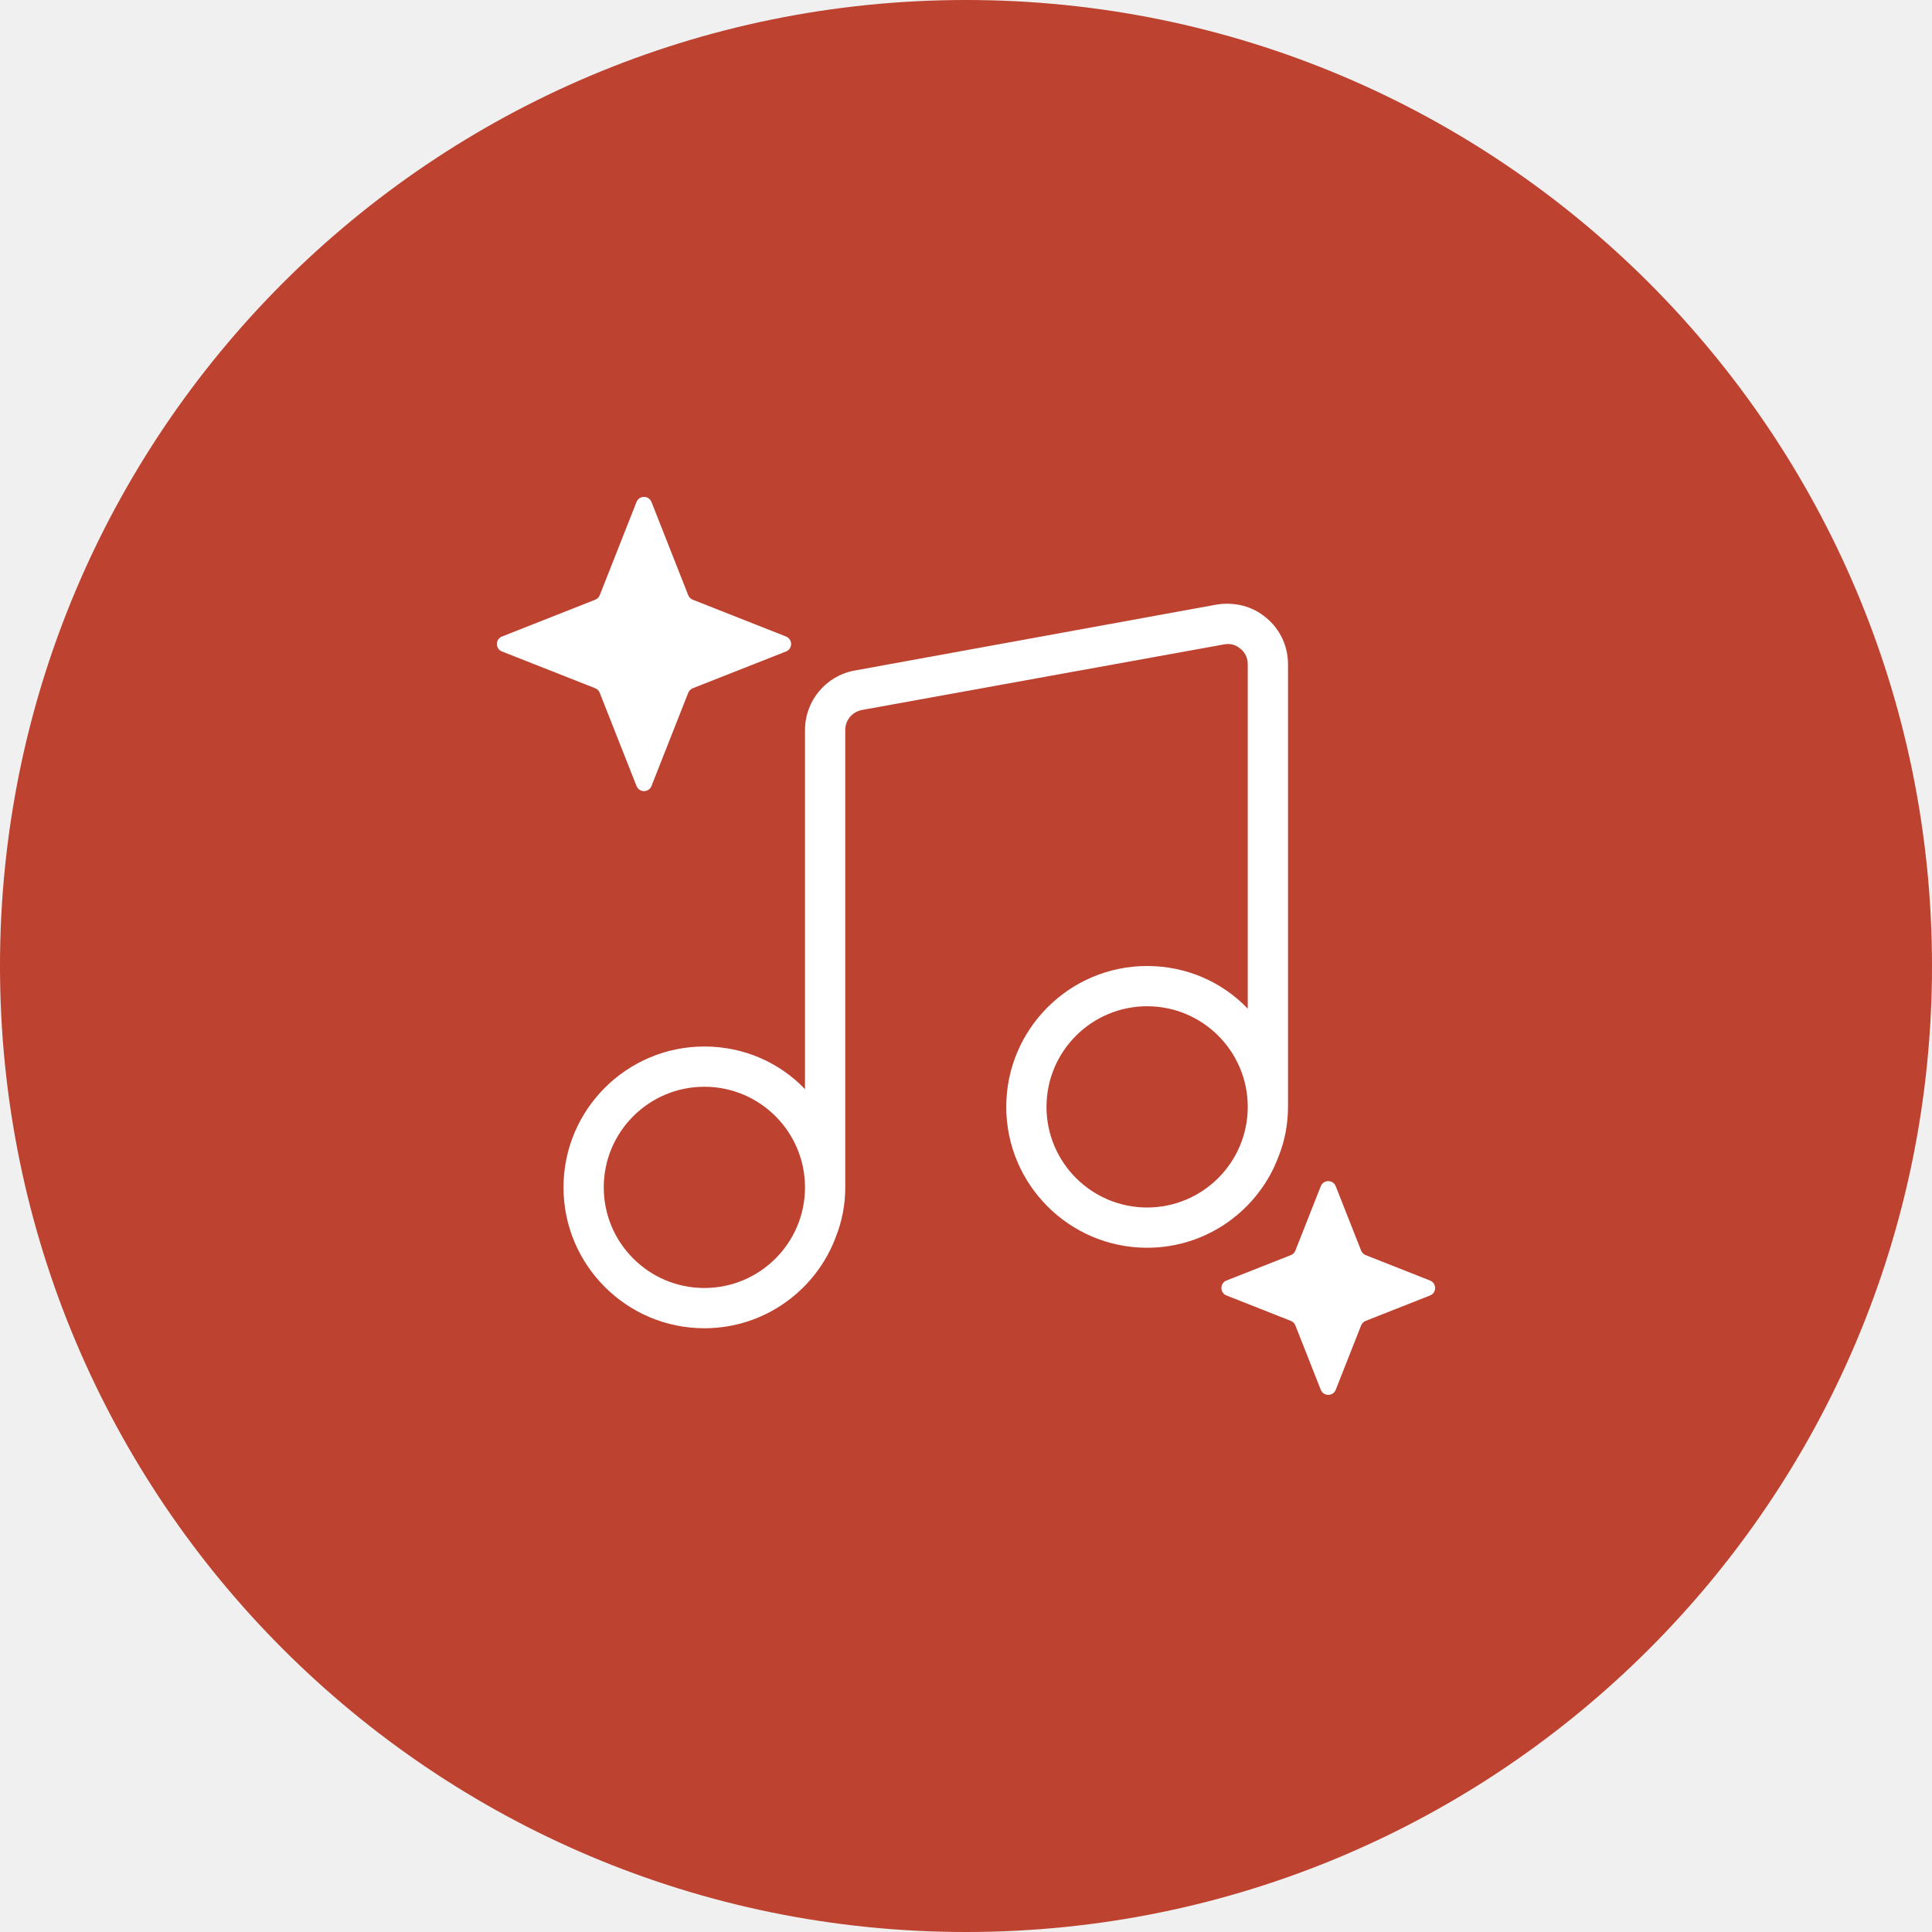
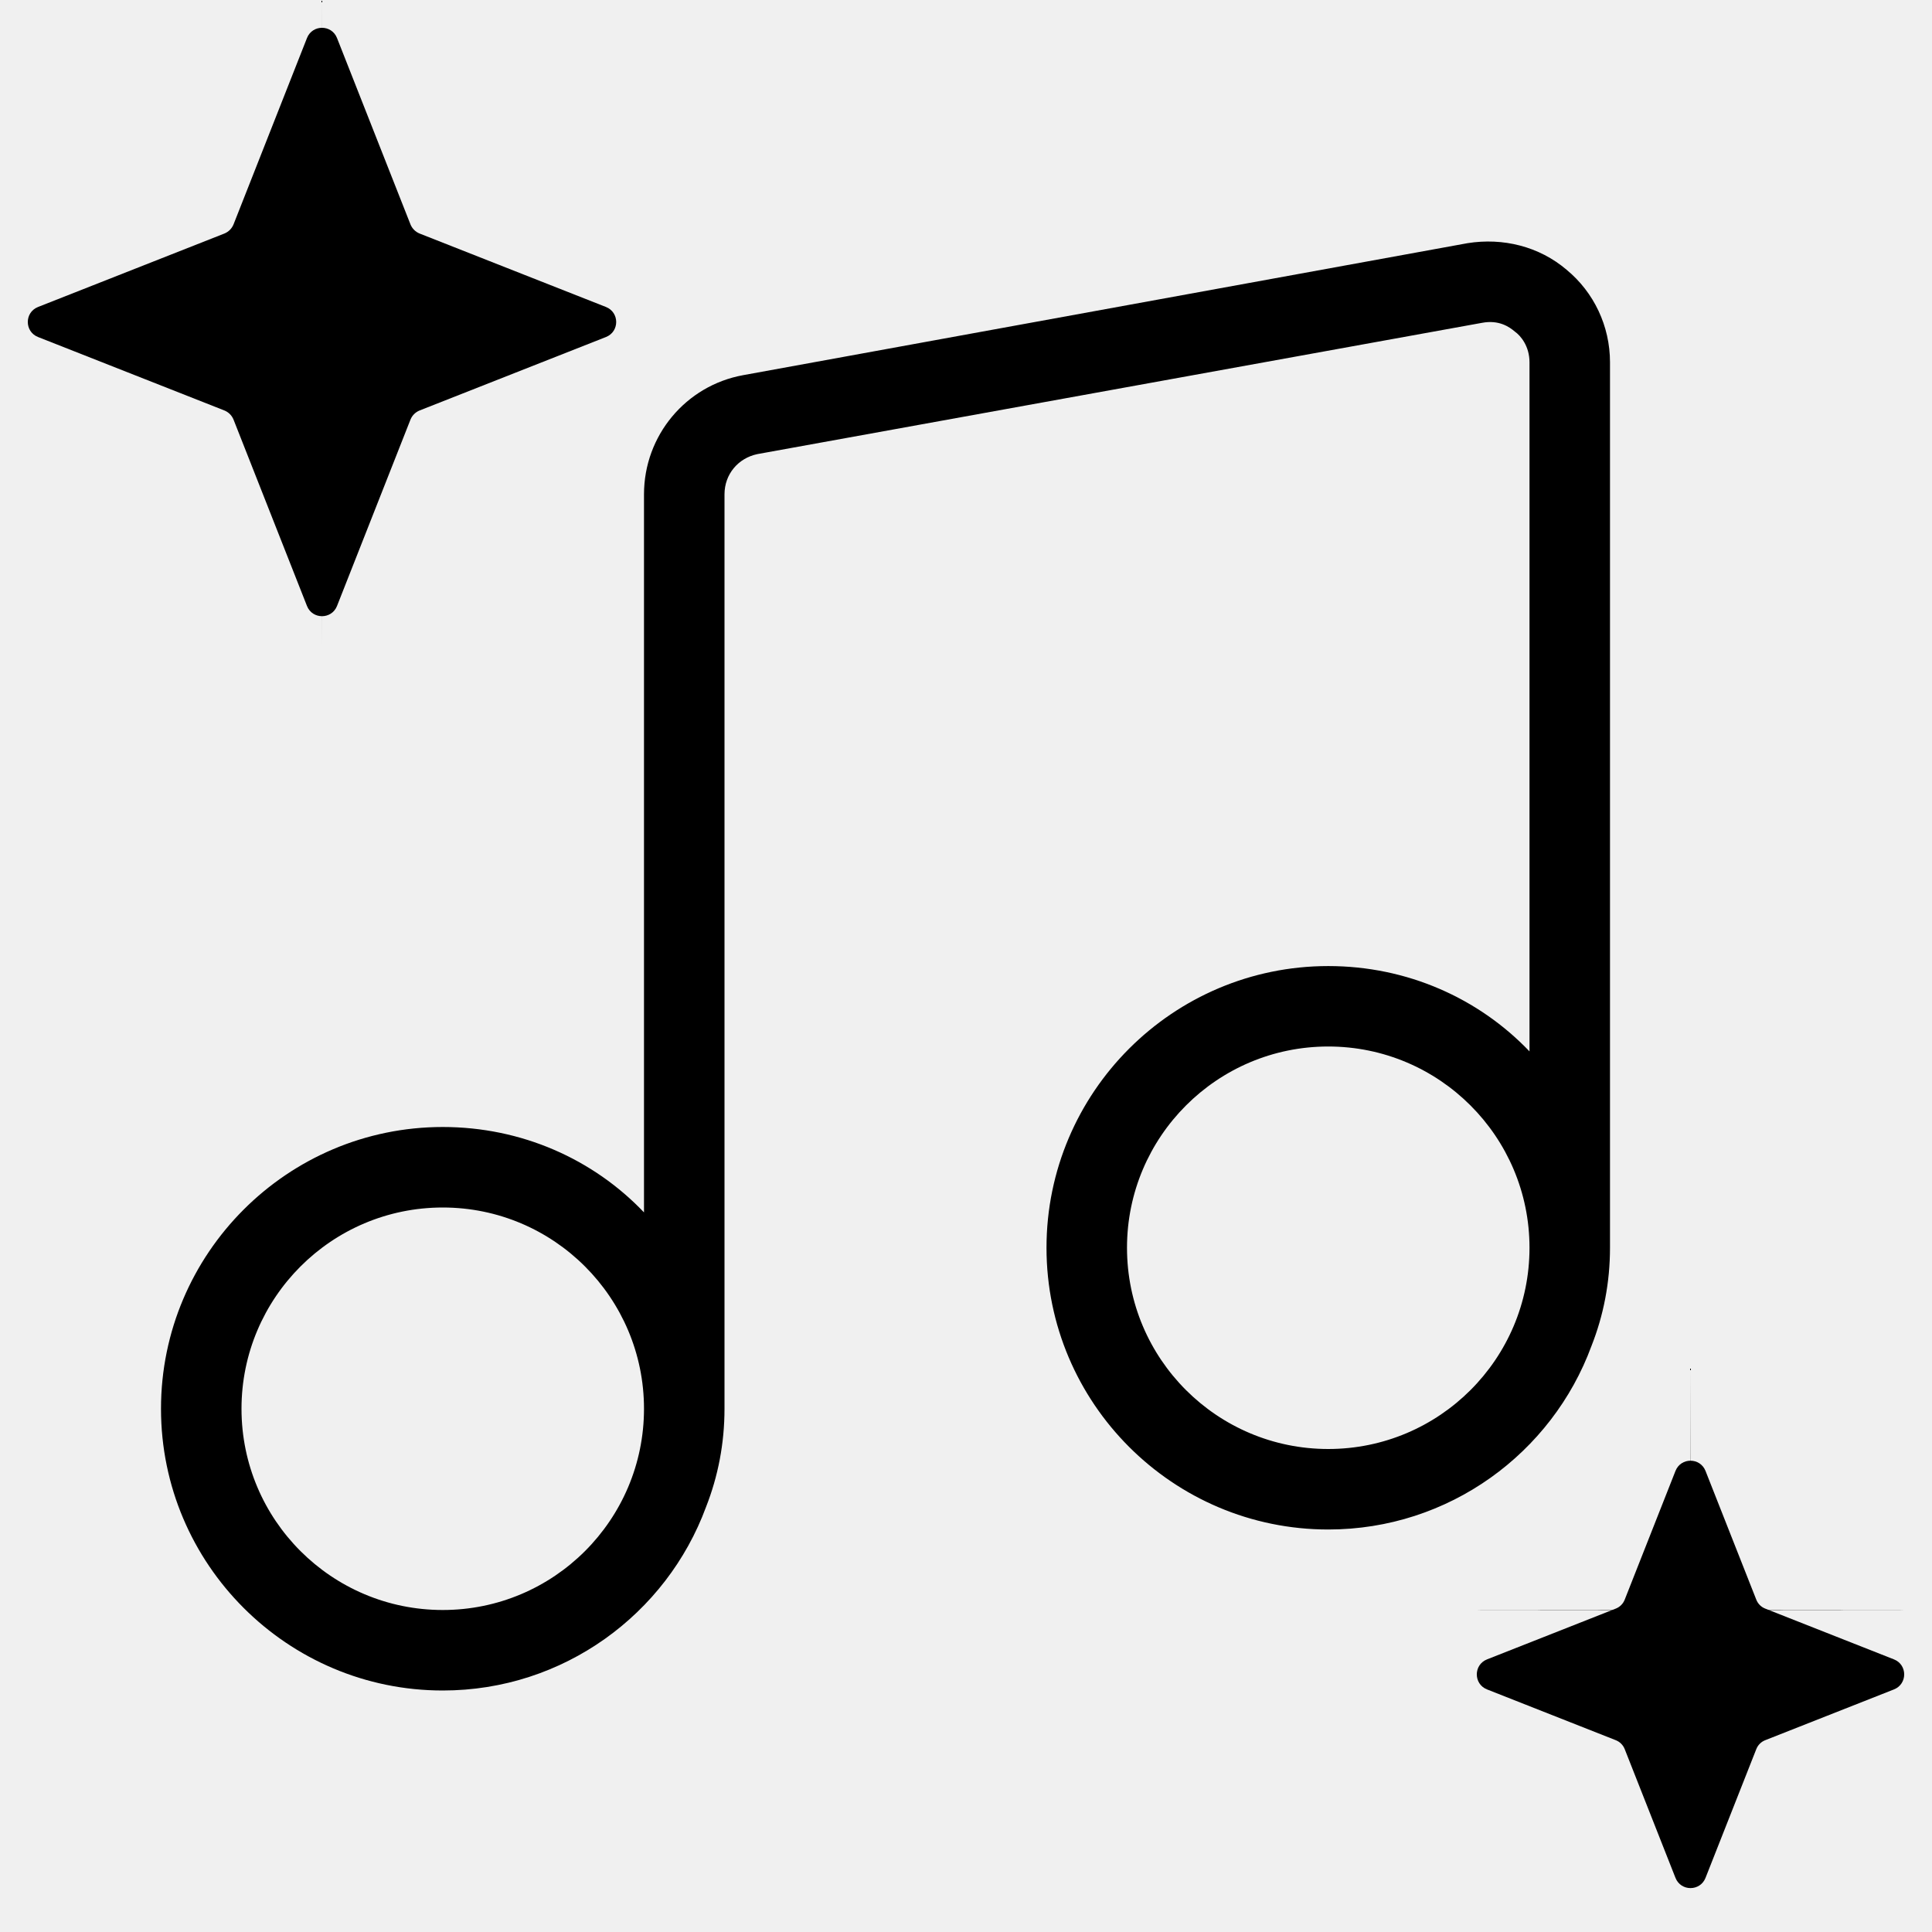
- <svg xmlns="http://www.w3.org/2000/svg" width="48" height="48" viewBox="0 0 48 48" fill="none">
-   <rect width="48" height="48" rx="24" fill="#BD4230" />
-   <path d="M31.46 15.35C31.12 15.06 30.67 14.95 30.23 15.02L21.23 16.66C20.52 16.79 20 17.41 20 18.14V27.06C19.37 26.4 18.48 26 17.5 26C15.57 26 14 27.57 14 29.5C14 31.43 15.57 33 17.5 33C19 33 20.28 32.05 20.77 30.72C20.92 30.34 21 29.93 21 29.5V18.14C21 17.89 21.17 17.69 21.41 17.64L30.41 16.01C30.62 15.97 30.75 16.06 30.82 16.12C30.89 16.17 31 16.3 31 16.5V25.06C30.37 24.4 29.48 24 28.5 24C26.57 24 25 25.57 25 27.5C25 29.43 26.57 31 28.5 31C30 31 31.28 30.05 31.77 28.72C31.92 28.34 32 27.93 32 27.5V16.5C32 16.05 31.8 15.63 31.46 15.35ZM17.5 32C16.12 32 15 30.88 15 29.5C15 28.12 16.12 27 17.5 27C18.88 27 20 28.12 20 29.5C20 30.88 18.88 32 17.5 32ZM28.5 30C27.12 30 26 28.88 26 27.5C26 26.12 27.12 25 28.5 25C29.88 25 31 26.12 31 27.5C31 28.88 29.88 30 28.5 30Z" fill="white" />
-   <path d="M15.814 12.472C15.88 12.303 16.119 12.303 16.186 12.472L17.099 14.788C17.12 14.839 17.161 14.88 17.212 14.9L19.528 15.814C19.697 15.88 19.697 16.119 19.528 16.186L17.212 17.099C17.161 17.12 17.12 17.161 17.099 17.212L16.186 19.528C16.119 19.697 15.88 19.697 15.814 19.528L14.9 17.212C14.88 17.161 14.839 17.12 14.788 17.099L12.472 16.186C12.303 16.119 12.303 15.88 12.472 15.814L14.788 14.9C14.839 14.88 14.88 14.839 14.9 14.788L15.814 12.472Z" fill="white" />
-   <path d="M32.814 29.472C32.88 29.303 33.12 29.303 33.186 29.472L33.817 31.071C33.837 31.122 33.878 31.163 33.929 31.183L35.528 31.814C35.697 31.881 35.697 32.12 35.528 32.186L33.929 32.817C33.878 32.837 33.837 32.878 33.817 32.929L33.186 34.528C33.12 34.697 32.88 34.697 32.814 34.528L32.183 32.929C32.163 32.878 32.122 32.837 32.071 32.817L30.472 32.186C30.303 32.12 30.303 31.881 30.472 31.814L32.071 31.183C32.122 31.163 32.163 31.122 32.183 31.071L32.814 29.472Z" fill="white" />
+ <svg xmlns="http://www.w3.org/2000/svg" width="30" height="30" viewBox="0 0 30 30" fill="none">
+   <g clip-path="url(#clip0_3945_40146)">
+     <path d="M24.325 4.188C23.9 3.826 23.337 3.688 22.788 3.776L11.537 5.826C10.65 5.988 10 6.763 10 7.676V18.826C9.213 18 8.1 17.5 6.875 17.5C4.463 17.5 2.5 19.463 2.5 21.875C2.5 24.288 4.463 26.25 6.875 26.25C8.75 26.25 10.35 25.063 10.963 23.401C11.15 22.925 11.25 22.413 11.25 21.875V7.676C11.25 7.363 11.463 7.113 11.762 7.051L23.012 5.013C23.275 4.963 23.438 5.076 23.525 5.151C23.613 5.213 23.75 5.376 23.75 5.626V16.326C22.962 15.501 21.85 15.001 20.625 15.001C18.212 15.001 16.25 16.963 16.25 19.375C16.25 21.788 18.212 23.75 20.625 23.75C22.5 23.75 24.1 22.563 24.712 20.901C24.9 20.425 25 19.913 25 19.375V5.626C25 5.063 24.75 4.538 24.325 4.188ZM6.875 25C5.15 25 3.75 23.601 3.75 21.875C3.75 20.151 5.15 18.75 6.875 18.75C8.6 18.75 10 20.151 10 21.875C10 23.601 8.6 25 6.875 25ZM20.625 22.5C18.9 22.5 17.5 21.101 17.5 19.375C17.5 17.651 18.9 16.25 20.625 16.25C22.35 16.25 23.75 17.651 23.75 19.375C23.75 21.101 22.35 22.5 20.625 22.5Z" fill="black" />
+     <path d="M5 0L5.003 4.747C5.003 4.885 5.115 4.997 5.253 4.997L10 5L5.253 5.003C5.115 5.003 5.003 5.115 5.003 5.253L5 10L4.997 5.253C4.997 5.115 4.885 5.003 4.747 5.003L0 5L4.747 4.997C4.885 4.997 4.997 4.885 4.997 4.747L5 0Z" fill="black" />
+     <path d="M26.25 21.25L26.253 24.748C26.253 24.886 26.364 24.997 26.502 24.997L30 25L26.502 25.003C26.364 25.003 26.253 25.114 26.253 25.252L26.25 28.75L26.247 25.252C26.247 25.114 26.136 25.003 25.998 25.003L22.5 25L25.998 24.997C26.136 24.997 26.247 24.886 26.247 24.748L26.25 21.25Z" fill="black" />
+     <path d="M4.767 0.59C4.851 0.379 5.149 0.379 5.233 0.59L6.374 3.485C6.4 3.549 6.451 3.6 6.515 3.626L9.41 4.767C9.621 4.851 9.621 5.149 9.41 5.233L6.515 6.374C6.451 6.4 6.4 6.451 6.374 6.515L5.233 9.41C5.149 9.621 4.851 9.621 4.767 9.41L3.626 6.515C3.6 6.451 3.549 6.4 3.485 6.374L0.59 5.233C0.379 5.149 0.379 4.851 0.59 4.767L3.485 3.626C3.549 3.6 3.6 3.549 3.626 3.485L4.767 0.59Z" fill="black" />
+     <path d="M26.017 22.84C26.101 22.629 26.399 22.629 26.483 22.84L27.271 24.838C27.296 24.903 27.347 24.954 27.412 24.979L29.41 25.767C29.621 25.851 29.621 26.149 29.41 26.233L27.412 27.021C27.347 27.046 27.296 27.097 27.271 27.162L26.483 29.16C26.399 29.371 26.101 29.371 26.017 29.16L25.229 27.162C25.204 27.097 25.153 27.046 25.088 27.021L23.09 26.233C22.879 26.149 22.879 25.851 23.09 25.767L25.088 24.979C25.153 24.954 25.204 24.903 25.229 24.838L26.017 22.84Z" fill="black" />
+   </g>
+   <defs>
+     <clipPath id="clip0_3945_40146">
+       <rect width="30" height="30" fill="white" />
+     </clipPath>
+   </defs>
</svg>
